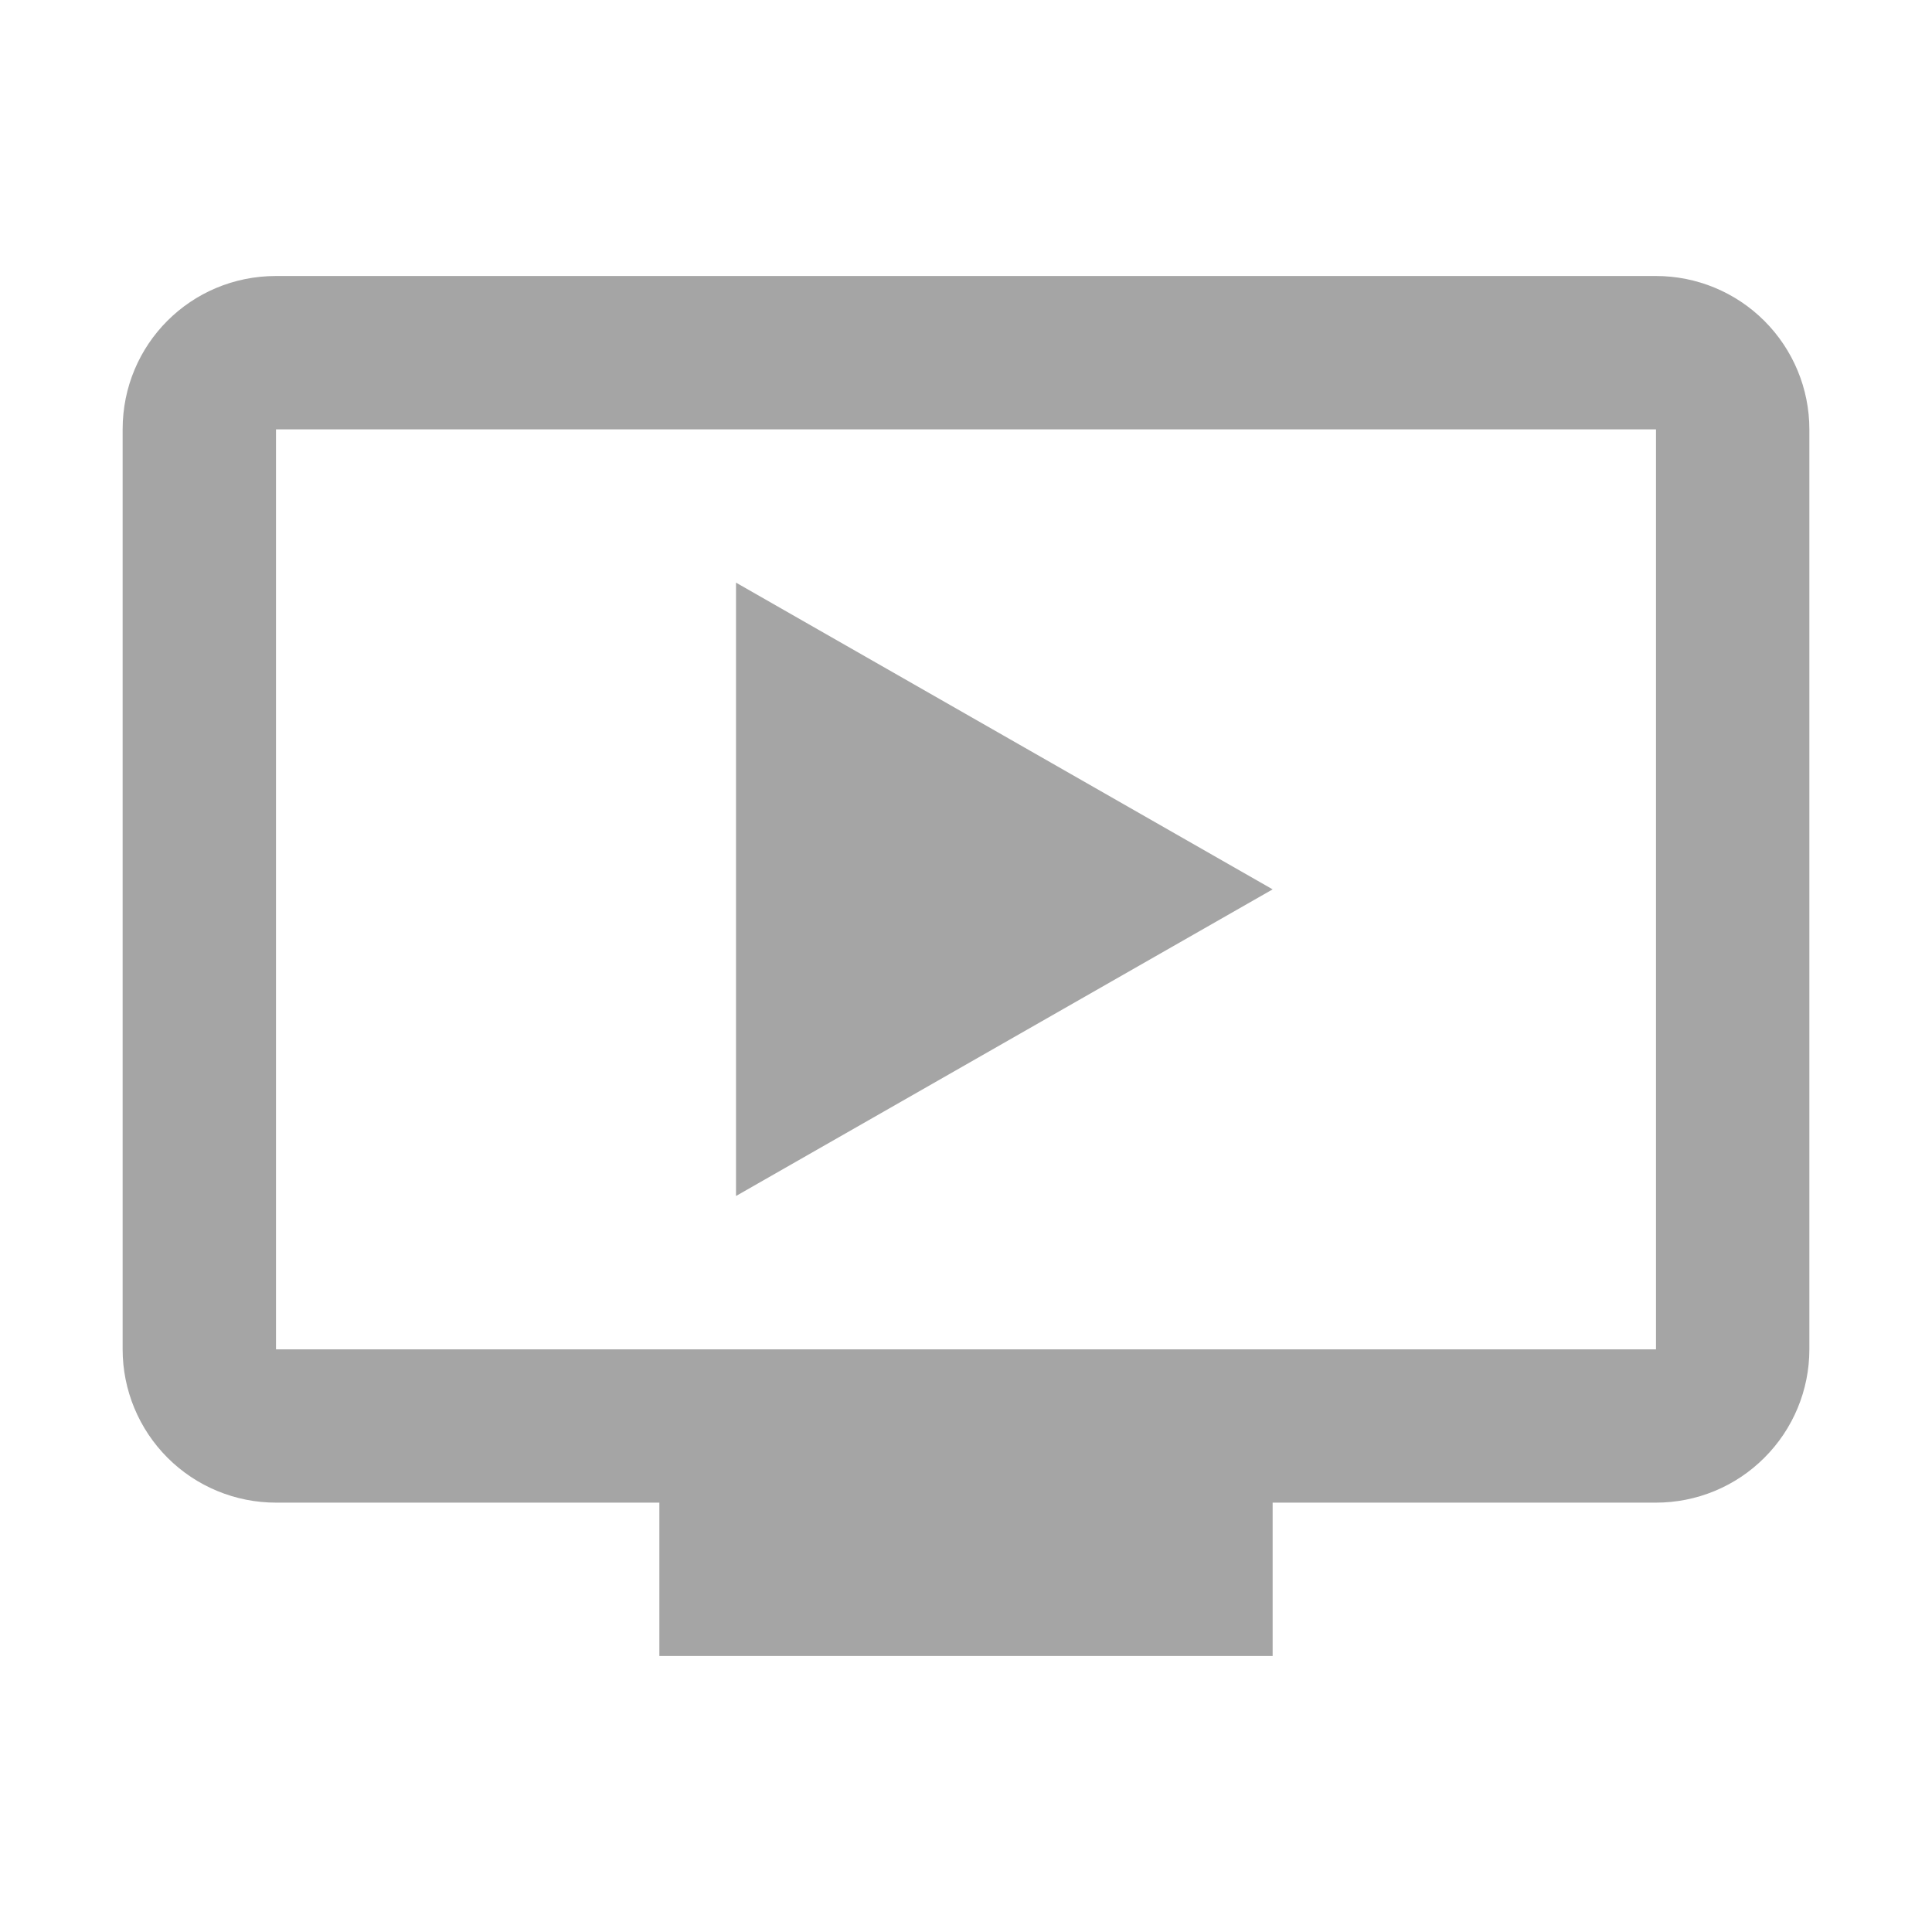
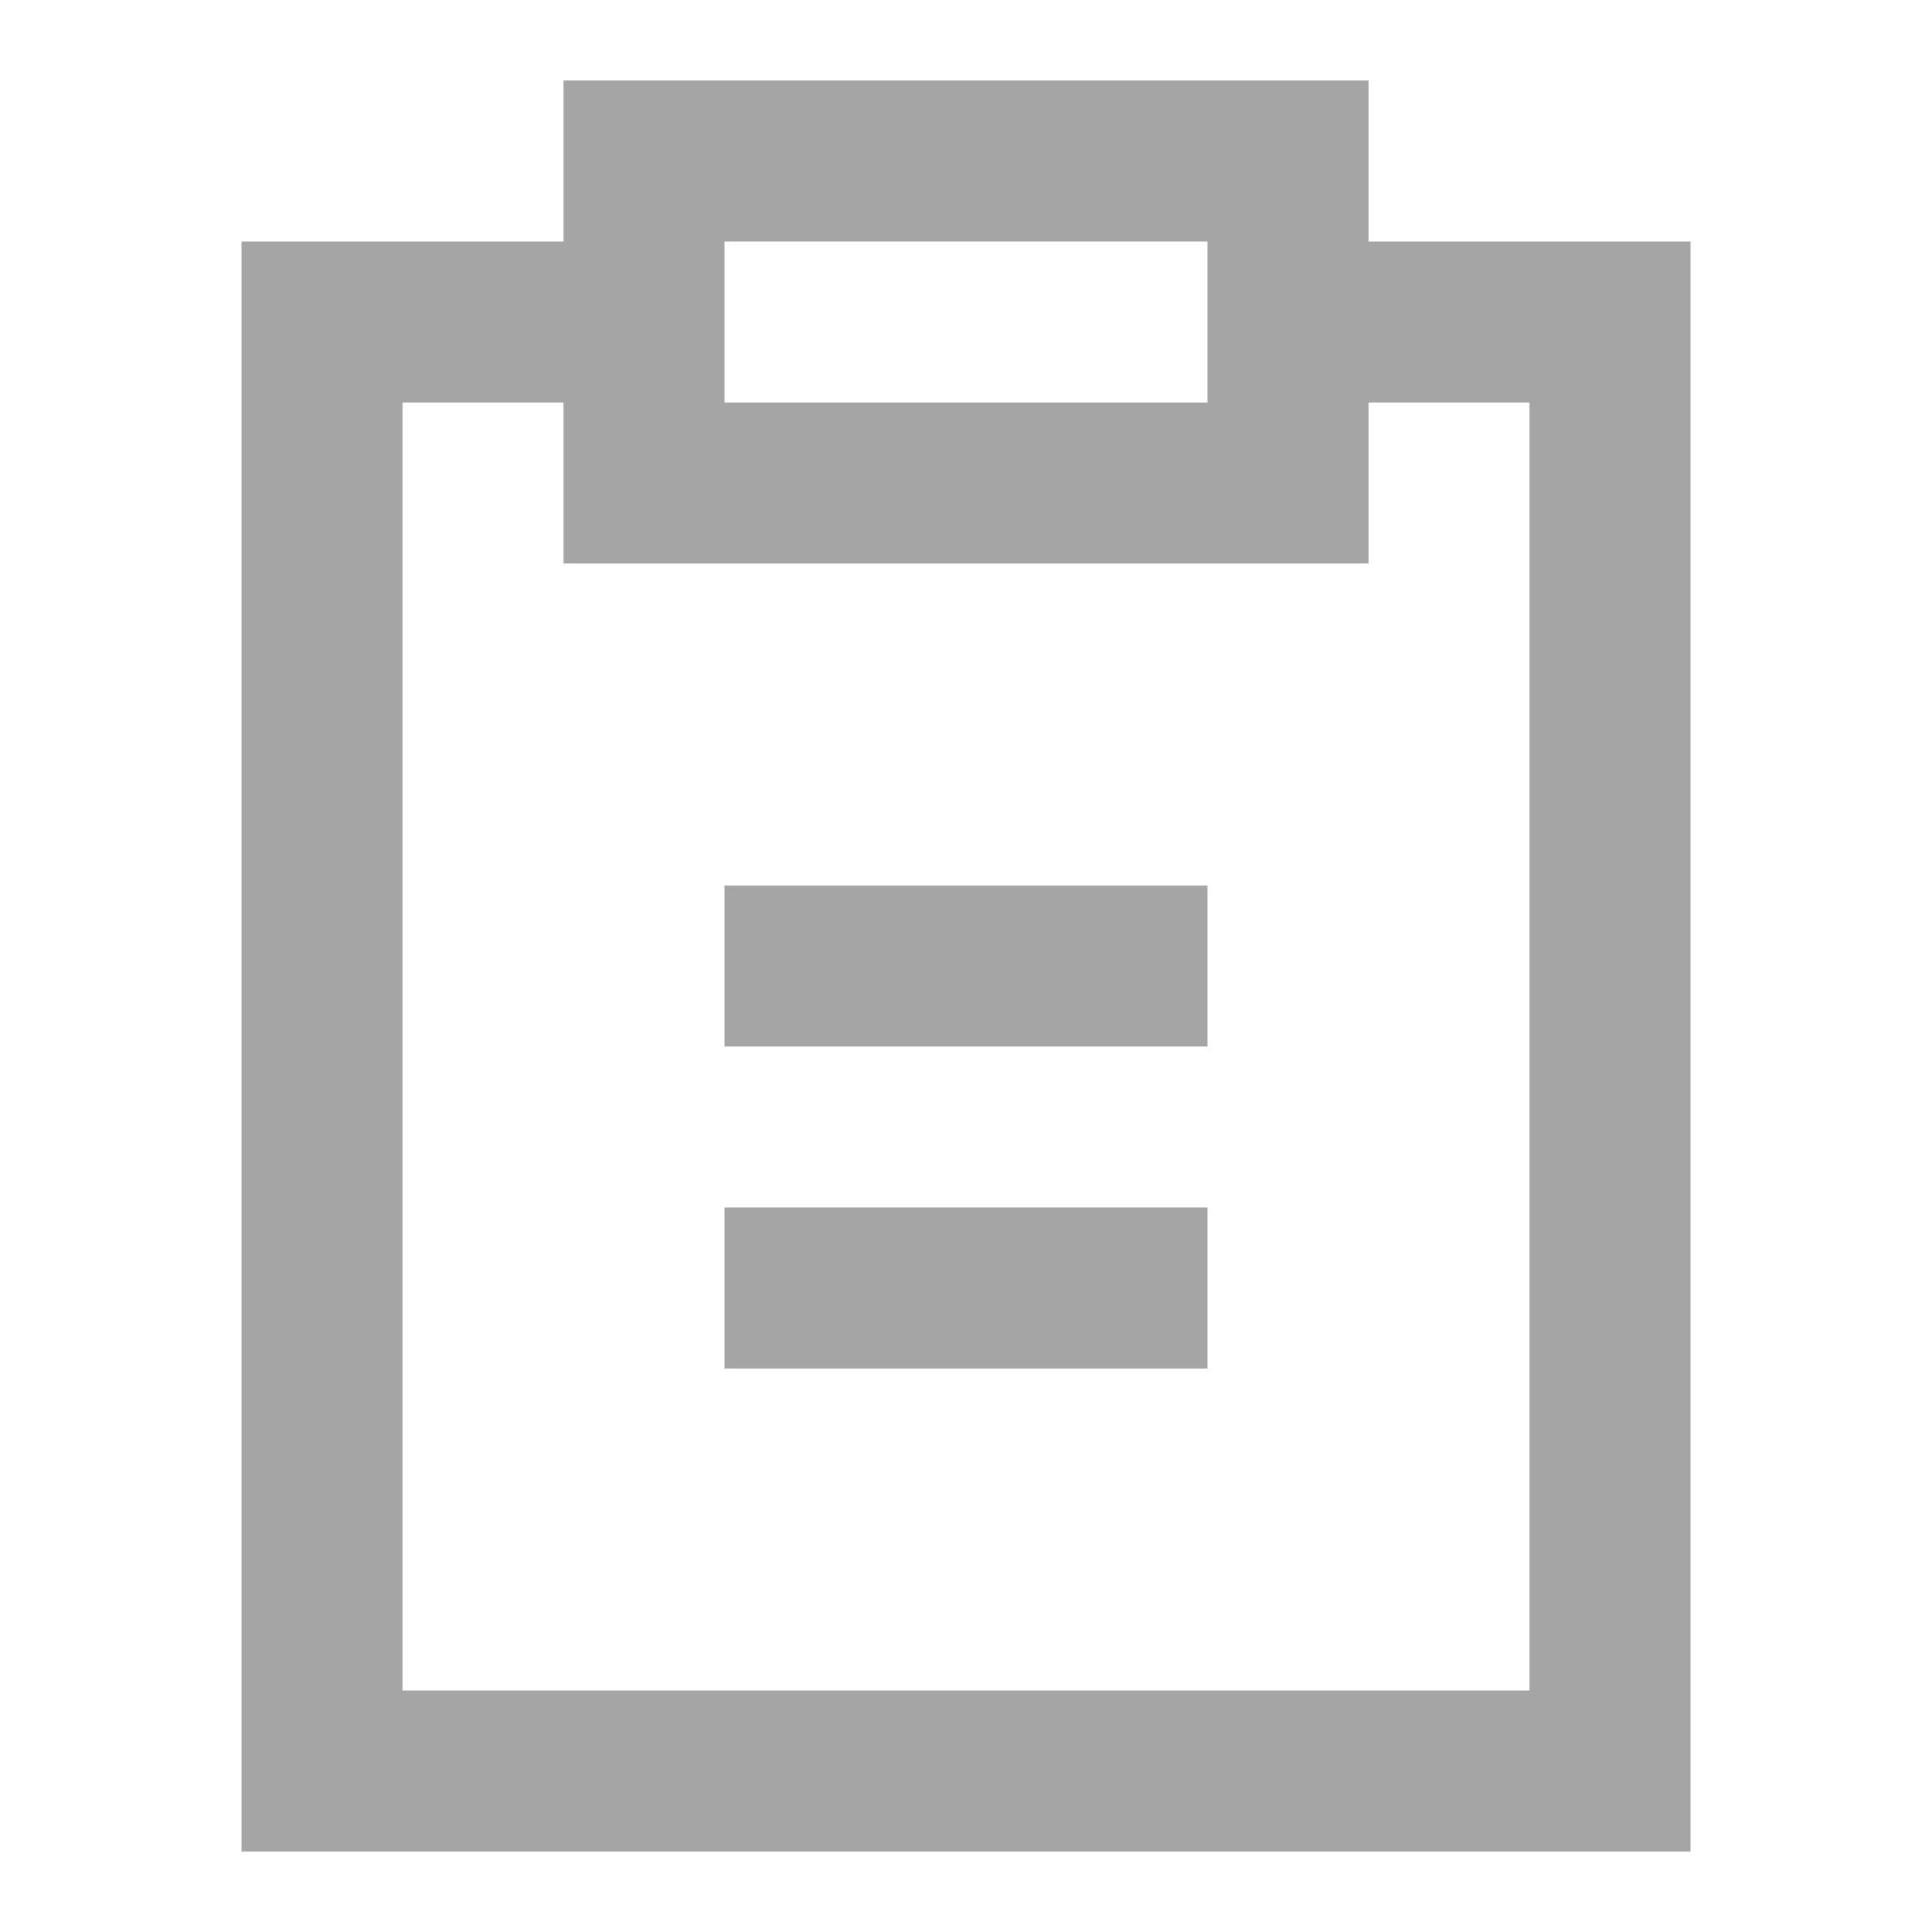
- <svg xmlns="http://www.w3.org/2000/svg" width="21" height="21" viewBox="0 0 21 21" fill="none">
-   <path d="M18 3H3C2.075 3 1.333 3.742 1.333 4.667V14.667C1.333 15.109 1.509 15.533 1.821 15.845C2.134 16.158 2.558 16.333 3 16.333H7.167V18H13.833V16.333H18C18.442 16.333 18.866 16.158 19.178 15.845C19.491 15.533 19.667 15.109 19.667 14.667V4.667C19.667 4.225 19.491 3.801 19.178 3.488C18.866 3.176 18.442 3 18 3ZM18 14.667H3V4.667H18M13.833 9.667L8 13V6.333" fill="#A5A5A5" />
+ <svg xmlns="http://www.w3.org/2000/svg" width="24" height="24" viewBox="0 0 24 24">
+   <path fill="#a5a5a5" d="M7 1h10v2h4v20H3V3h4V1Zm0 4H5v16h14V5h-2v2H7V5Zm8-2H9v2h6V3Zm-6 8h6v2H9v-2Zm0 4h6v2H9v-2Z" />
</svg>
